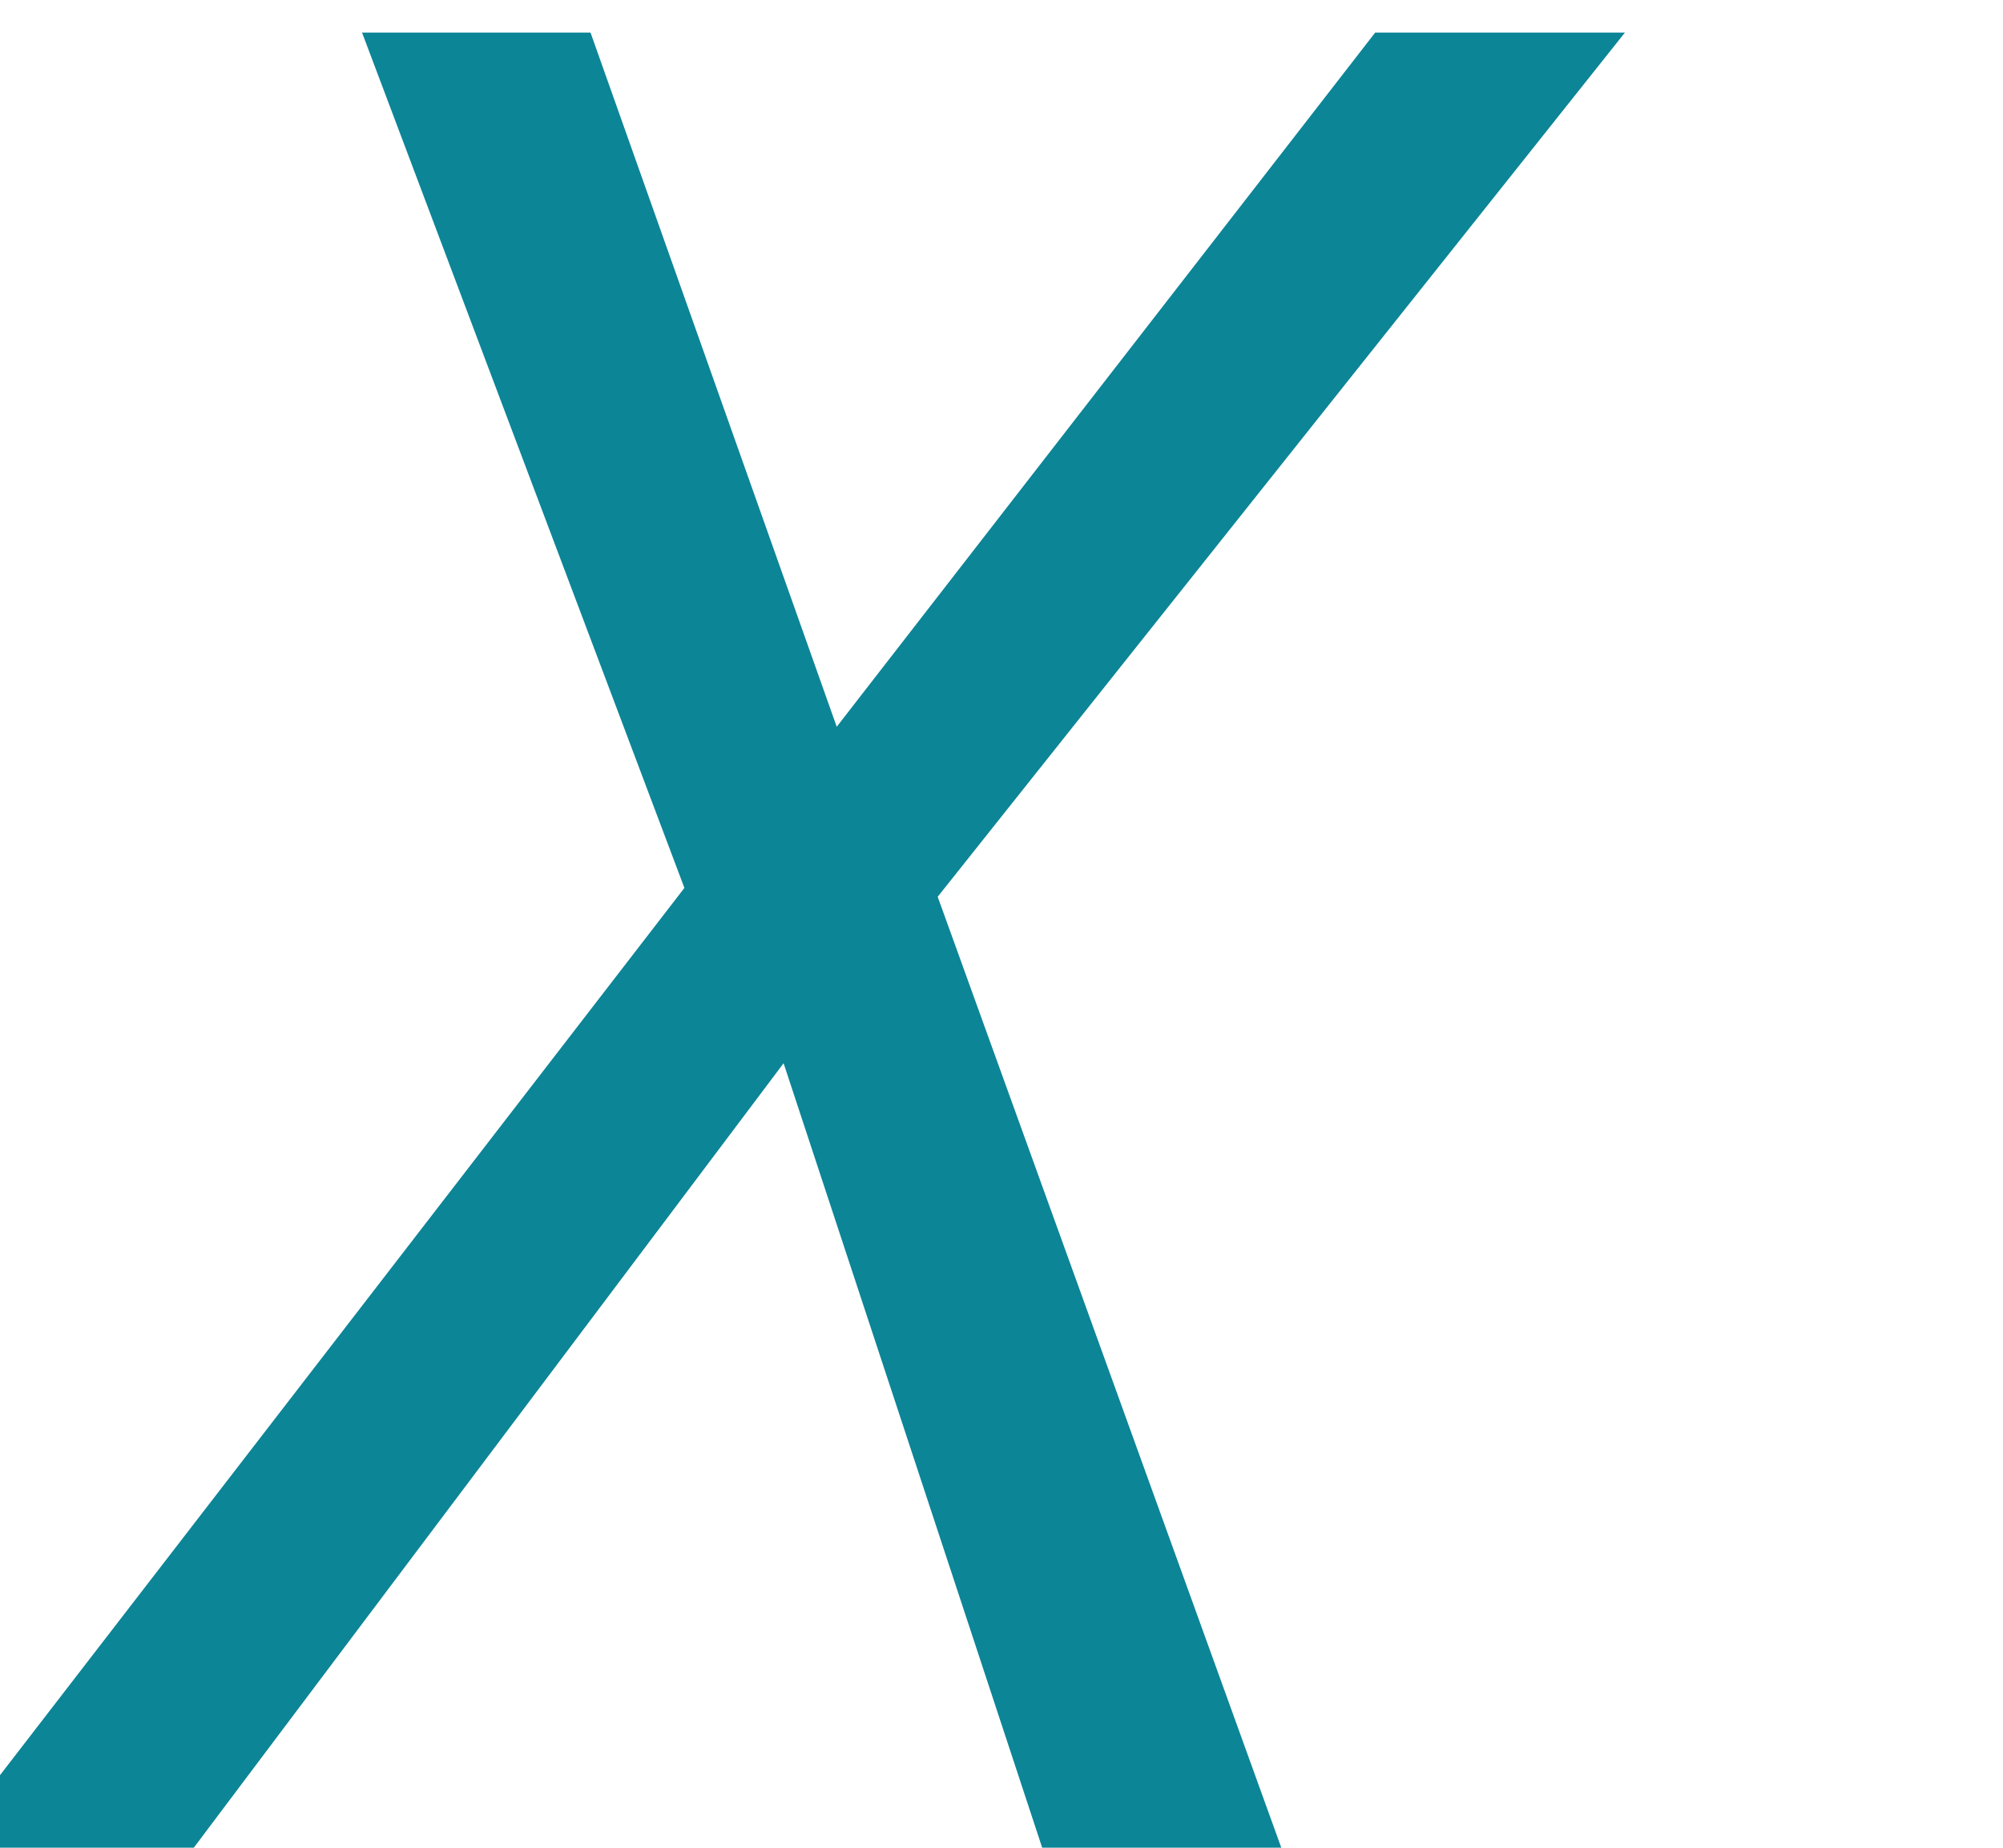
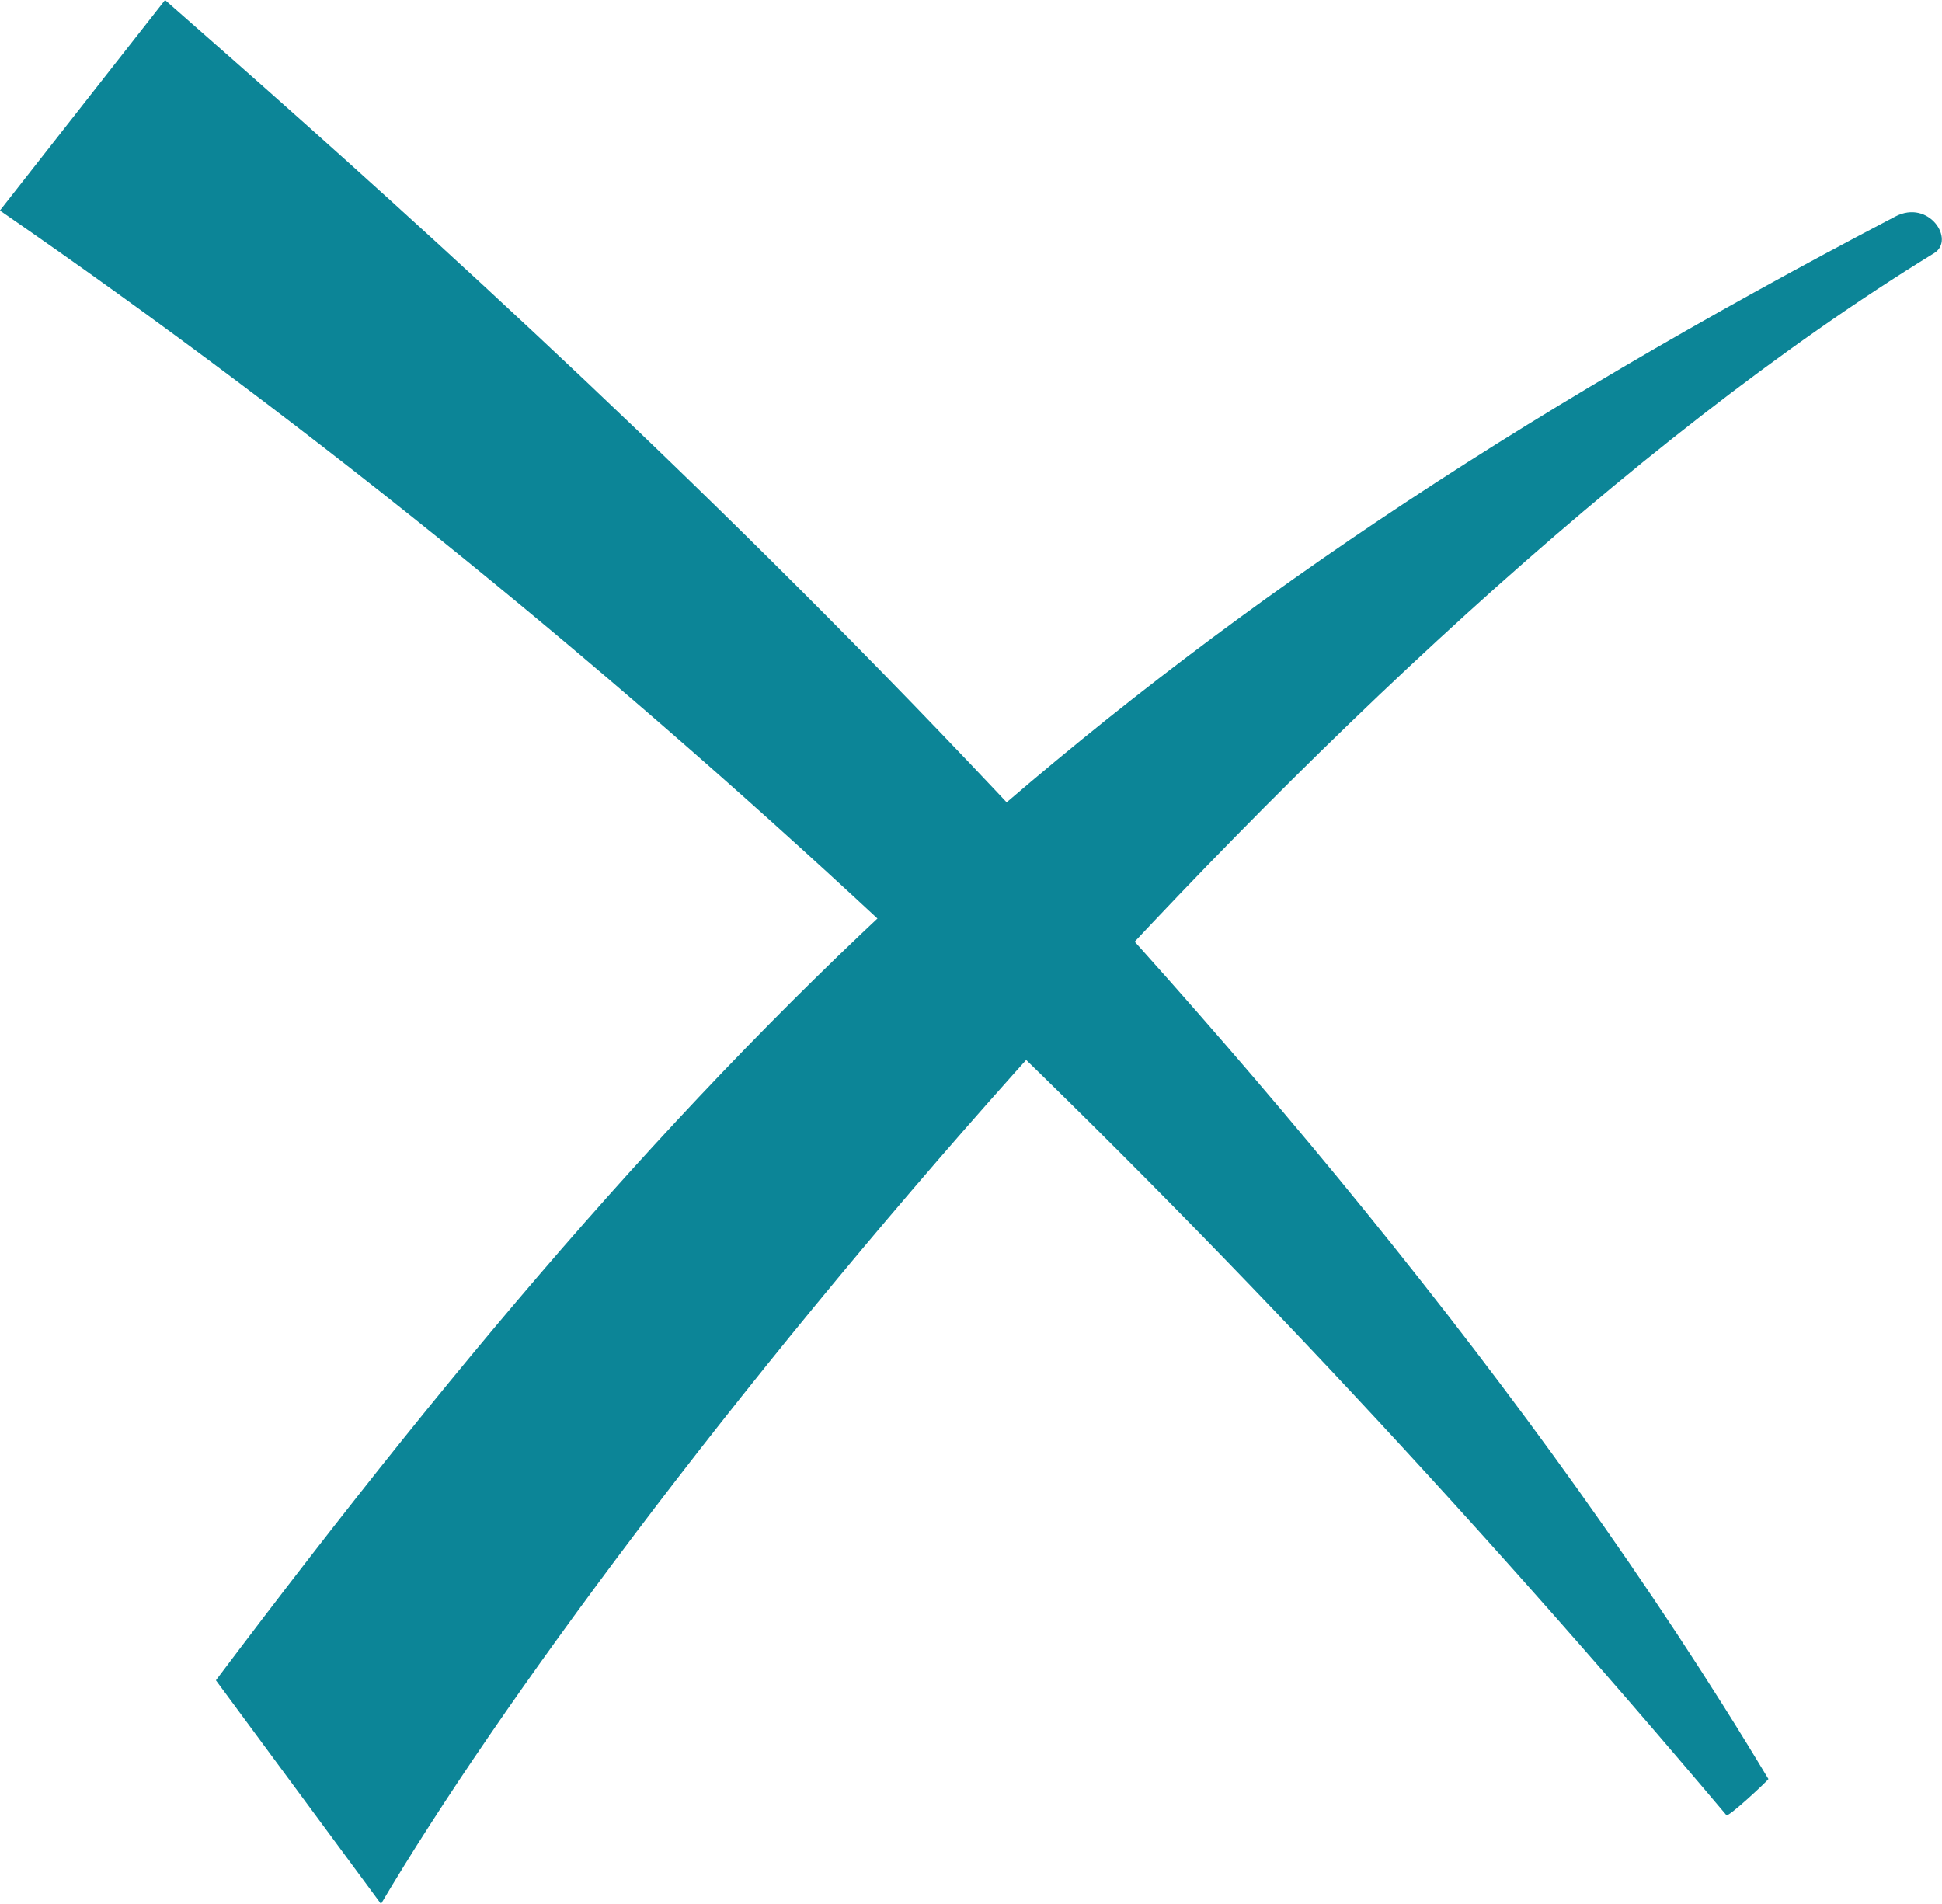
- <svg xmlns="http://www.w3.org/2000/svg" width="4.987mm" height="4.601mm" viewBox="0 0 17.67 16.302" id="svg5537" version="1.1">
+ <svg xmlns="http://www.w3.org/2000/svg" width="4.69mm" height="4.598mm" viewBox="0 0 16.619 16.292" id="svg5537" version="1.1">
  <defs id="defs5539" />
-   <g id="layer1" transform="translate(-125.4506,-292.7828)">
-     <text id="text4808-5" y="309.084" x="126.129" style="font-style:italic;font-variant:normal;font-weight:normal;font-stretch:normal;font-size:22.422px;line-height:125%;font-family:Sans;-inkscape-font-specification:'Sans, Italic';text-align:start;letter-spacing:0px;word-spacing:0px;writing-mode:lr-tb;text-anchor:start;display:inline;fill:#0c8597;fill-opacity:1;stroke:none;stroke-width:1px;stroke-linecap:butt;stroke-linejoin:miter;stroke-opacity:1" xml:space="preserve">
-       <tspan y="309.084" x="126.129" id="tspan4810-8">X</tspan>
-     </text>
+   <g id="layer1" transform="translate(-125.6377,-292.9027)">
+     <g transform="matrix(1.096113,0,0,1.096113,71.24378,253.2033)" id="g4192">
+       <path style="fill:#0c8597;fill-opacity:1;fill-rule:evenodd;stroke:none;stroke-width:1px;stroke-linecap:butt;stroke-linejoin:miter;stroke-opacity:1" d="m 51.31,49.336 1.289,1.746 c 1.811,-3.066 7.359,-9.964 12.126,-12.888 0.167,-0.103 -0.041,-0.423 -0.303,-0.286 -6.035,3.157 -9.123,6.127 -13.112,11.428 z" id="path3760" />
+       <path style="fill:#0c8597;fill-opacity:1;fill-rule:evenodd;stroke:none;stroke-width:1px;stroke-linecap:butt;stroke-linejoin:miter;stroke-opacity:1" d="m 49.624,37.861 1.289,-1.643 c 2.504,2.196 8.872,7.809 12.518,13.889 -0.01,0.017 -0.311,0.299 -0.328,0.282 -4.058,-4.811 -8.485,-9.084 -13.48,-12.528 z" id="path3762" />
+     </g>
  </g>
</svg>
